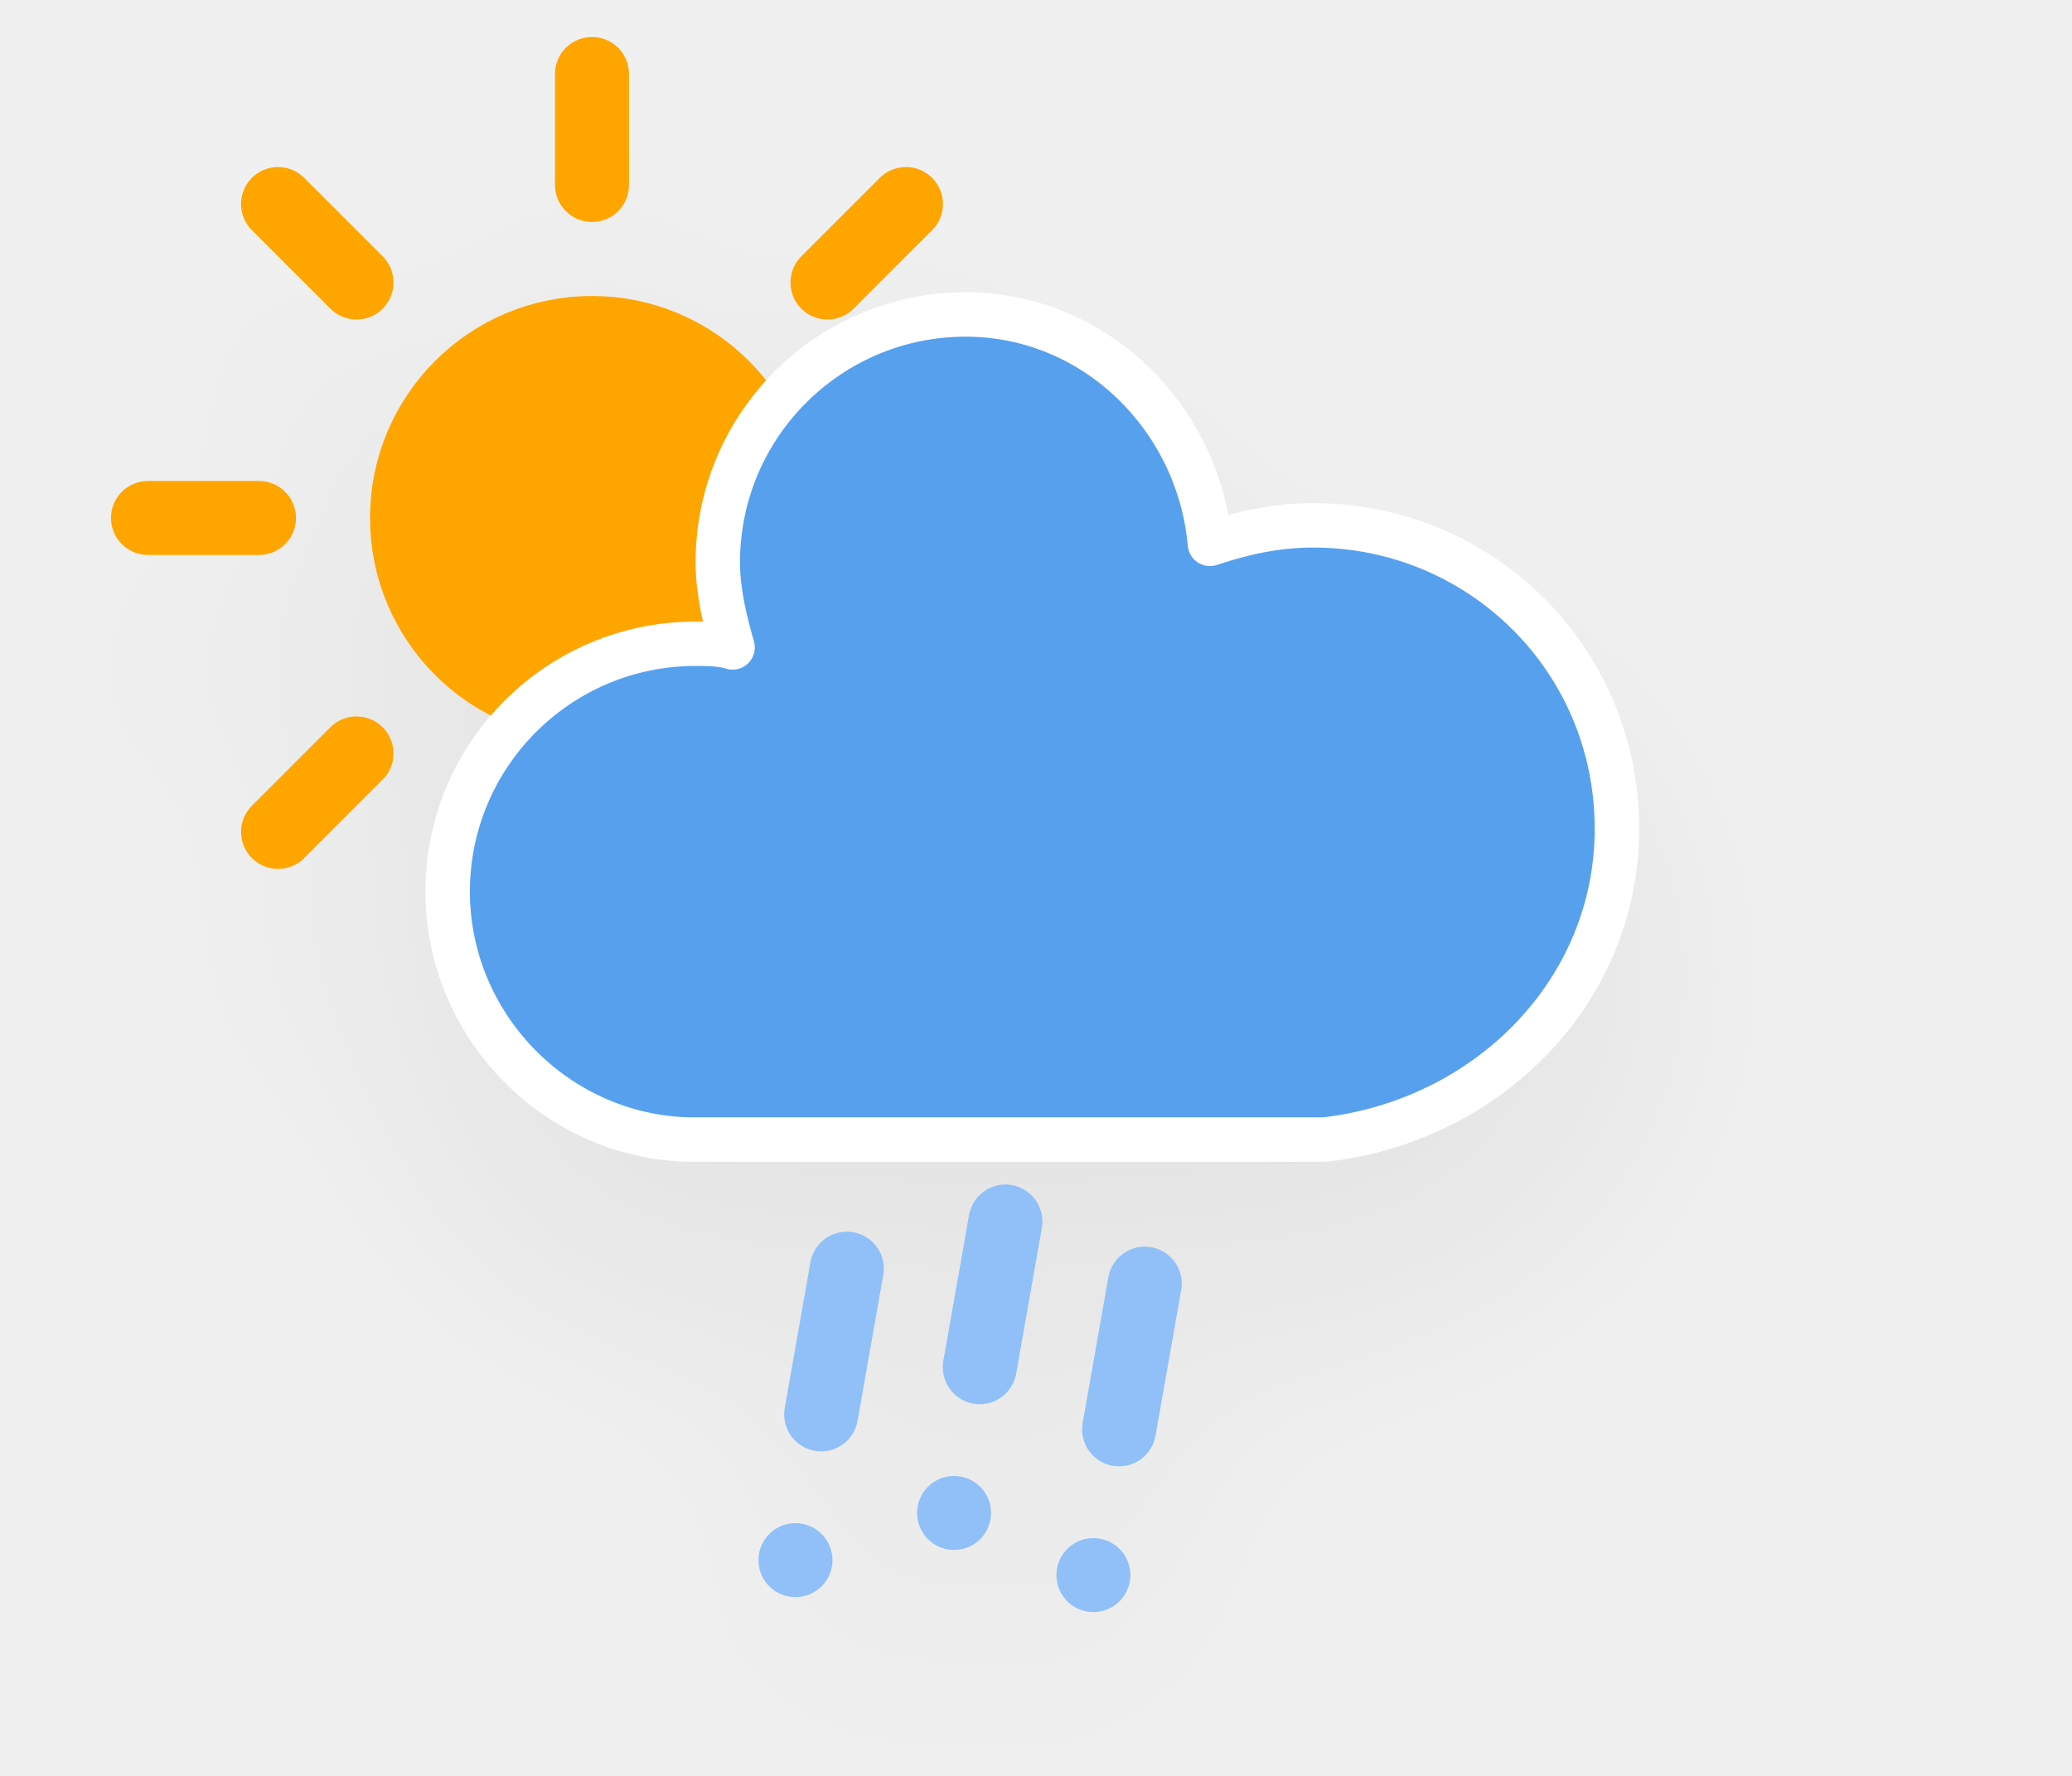
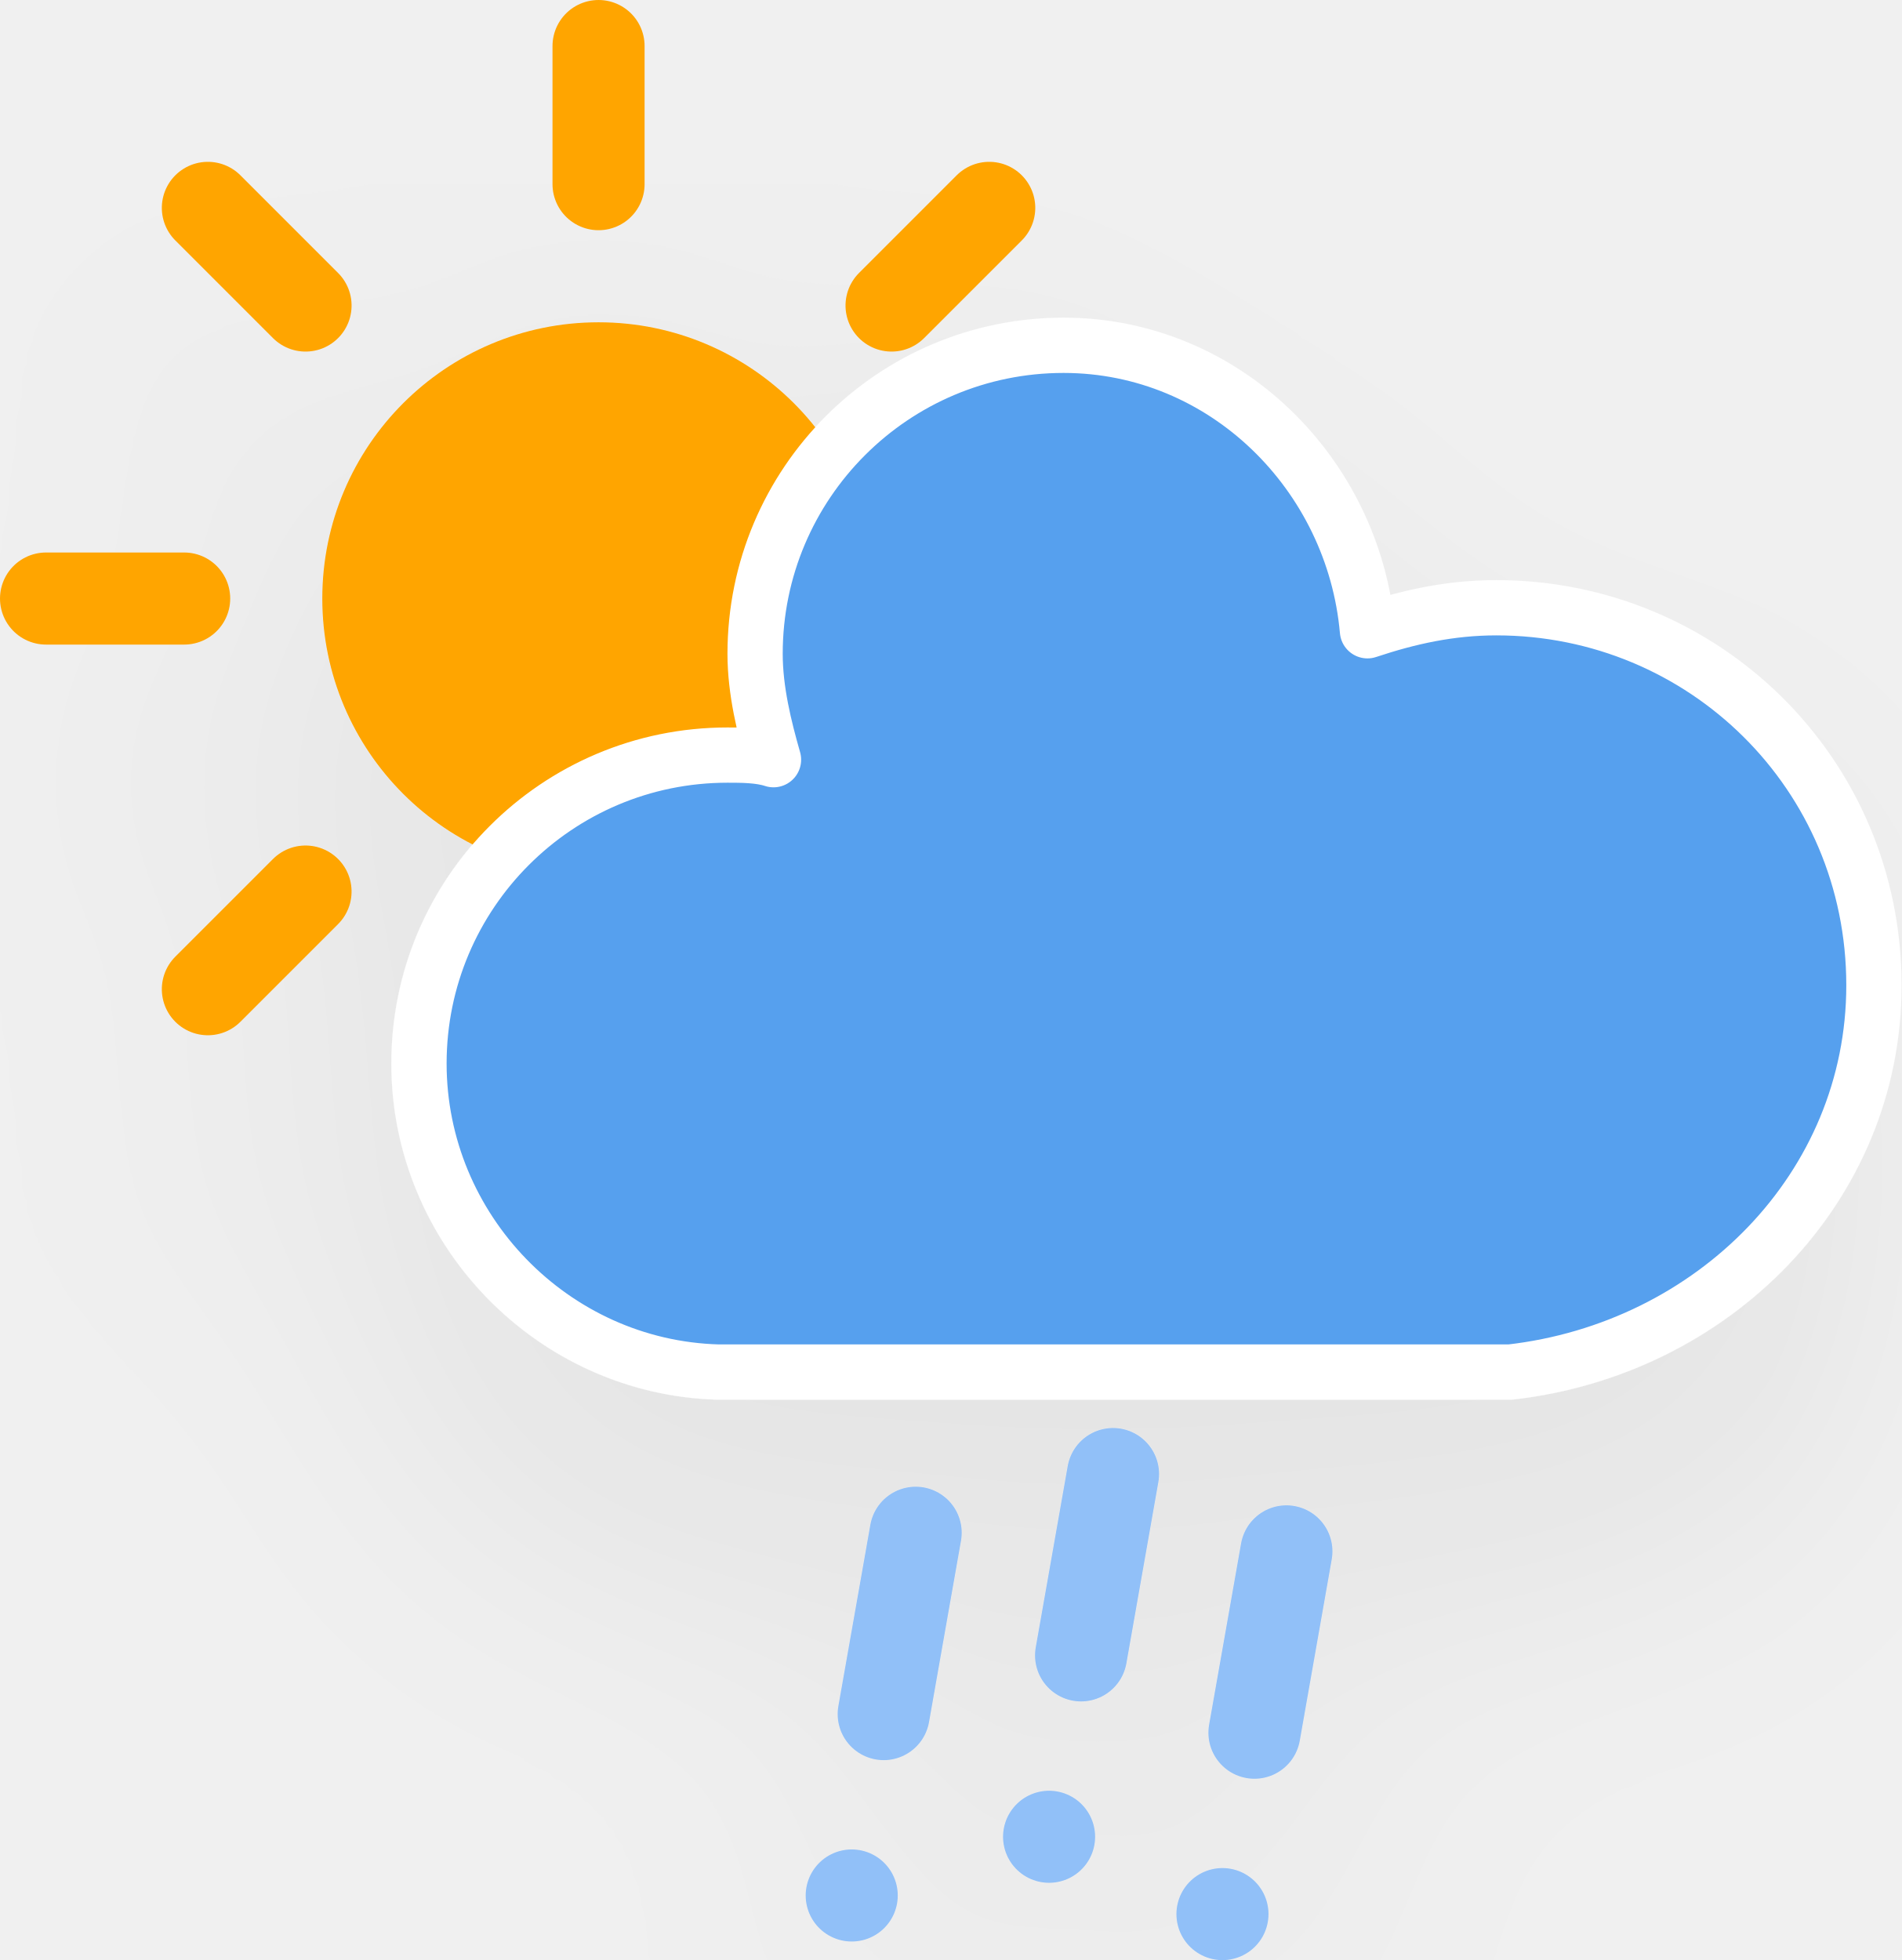
- <svg xmlns="http://www.w3.org/2000/svg" width="56" height="48" version="1.1">
+ <svg xmlns="http://www.w3.org/2000/svg" version="1.1" viewBox="3 1 41.3 42.57">
  <defs>
    <filter id="blur" x="-.247" y="-.229" width="1.494" height="1.558">
      <feGaussianBlur in="SourceAlpha" stdDeviation="3" />
      <feOffset dx="0" dy="4" result="offsetblur" />
      <feComponentTransfer>
        <feFuncA slope="0.05" type="linear" />
      </feComponentTransfer>
      <feMerge>
        <feMergeNode />
        <feMergeNode in="SourceGraphic" />
      </feMerge>
    </filter>
    <style type="text/css">
      
      /*
** SUN
*/
      @keyframes am-weather-sun {
        0% {
          -webkit-transform: rotate(0deg);
          -moz-transform: rotate(0deg);
          -ms-transform: rotate(0deg);
          transform: rotate(0deg);
        }

        100% {
          -webkit-transform: rotate(360deg);
          -moz-transform: rotate(360deg);
          -ms-transform: rotate(360deg);
          transform: rotate(360deg);
        }
      }

      .am-weather-sun {
        -webkit-animation-name: am-weather-sun;
        -moz-animation-name: am-weather-sun;
        -ms-animation-name: am-weather-sun;
        animation-name: am-weather-sun;
        -webkit-animation-duration: 9s;
        -moz-animation-duration: 9s;
        -ms-animation-duration: 9s;
        animation-duration: 9s;
        -webkit-animation-timing-function: linear;
        -moz-animation-timing-function: linear;
        -ms-animation-timing-function: linear;
        animation-timing-function: linear;
        -webkit-animation-iteration-count: infinite;
        -moz-animation-iteration-count: infinite;
        -ms-animation-iteration-count: infinite;
        animation-iteration-count: infinite;
      }

      /*
** RAIN
*/
      @keyframes am-weather-rain {
        0% {
          stroke-dashoffset: 0;
        }

        100% {
          stroke-dashoffset: -100;
        }
      }

      .am-weather-rain-1 {
        -webkit-animation-name: am-weather-rain;
        -moz-animation-name: am-weather-rain;
        -ms-animation-name: am-weather-rain;
        animation-name: am-weather-rain;
        -webkit-animation-duration: 8s;
        -moz-animation-duration: 8s;
        -ms-animation-duration: 8s;
        animation-duration: 8s;
        -webkit-animation-timing-function: linear;
        -moz-animation-timing-function: linear;
        -ms-animation-timing-function: linear;
        animation-timing-function: linear;
        -webkit-animation-iteration-count: infinite;
        -moz-animation-iteration-count: infinite;
        -ms-animation-iteration-count: infinite;
        animation-iteration-count: infinite;
      }

      .am-weather-rain-2 {
        -webkit-animation-name: am-weather-rain;
        -moz-animation-name: am-weather-rain;
        -ms-animation-name: am-weather-rain;
        animation-name: am-weather-rain;
        -webkit-animation-delay: 0.25s;
        -moz-animation-delay: 0.25s;
        -ms-animation-delay: 0.25s;
        animation-delay: 0.25s;
        -webkit-animation-duration: 8s;
        -moz-animation-duration: 8s;
        -ms-animation-duration: 8s;
        animation-duration: 8s;
        -webkit-animation-timing-function: linear;
        -moz-animation-timing-function: linear;
        -ms-animation-timing-function: linear;
        animation-timing-function: linear;
        -webkit-animation-iteration-count: infinite;
        -moz-animation-iteration-count: infinite;
        -ms-animation-iteration-count: infinite;
        animation-iteration-count: infinite;
      }

      /*
** CLOUDS
*/
      @keyframes am-weather-cloud-2 {
        0% {
          -webkit-transform: translate(0px, 0px);
          -moz-transform: translate(0px, 0px);
          -ms-transform: translate(0px, 0px);
          transform: translate(0px, 0px);
        }

        50% {
          -webkit-transform: translate(2px, 0px);
          -moz-transform: translate(2px, 0px);
          -ms-transform: translate(2px, 0px);
          transform: translate(2px, 0px);
        }

        100% {
          -webkit-transform: translate(0px, 0px);
          -moz-transform: translate(0px, 0px);
          -ms-transform: translate(0px, 0px);
          transform: translate(0px, 0px);
        }
      }

      .am-weather-cloud-2 {
        -webkit-animation-name: am-weather-cloud-2;
        -moz-animation-name: am-weather-cloud-2;
        animation-name: am-weather-cloud-2;
        -webkit-animation-duration: 3s;
        -moz-animation-duration: 3s;
        animation-duration: 3s;
        -webkit-animation-timing-function: linear;
        -moz-animation-timing-function: linear;
        animation-timing-function: linear;
        -webkit-animation-iteration-count: infinite;
        -moz-animation-iteration-count: infinite;
        animation-iteration-count: infinite;
      }
      
    </style>
  </defs>
  <g transform="translate(16,-2)" filter="url(#blur)">
    <g transform="translate(0,16)">
      <g class="am-weather-sun" style="-moz-animation-duration:9s;-moz-animation-iteration-count:infinite;-moz-animation-name:am-weather-sun;-moz-animation-timing-function:linear;-ms-animation-duration:9s;-ms-animation-iteration-count:infinite;-ms-animation-name:am-weather-sun;-ms-animation-timing-function:linear;-webkit-animation-duration:9s;-webkit-animation-iteration-count:infinite;-webkit-animation-name:am-weather-sun;-webkit-animation-timing-function:linear">
        <line transform="translate(0,9)" y2="3" stroke="#ffa500" stroke-linecap="round" stroke-width="2" fifll="none" />
        <g transform="rotate(45)">
          <line transform="translate(0,9)" y2="3" fill="none" stroke="#ffa500" stroke-linecap="round" stroke-width="2" />
        </g>
        <g transform="rotate(90)">
          <line transform="translate(0,9)" y2="3" fill="none" stroke="#ffa500" stroke-linecap="round" stroke-width="2" />
        </g>
        <g transform="rotate(135)">
          <line transform="translate(0,9)" y2="3" fill="none" stroke="#ffa500" stroke-linecap="round" stroke-width="2" />
        </g>
        <g transform="scale(-1)">
          <line transform="translate(0,9)" y2="3" fill="none" stroke="#ffa500" stroke-linecap="round" stroke-width="2" />
        </g>
        <g transform="rotate(225)">
          <line transform="translate(0,9)" y2="3" fill="none" stroke="#ffa500" stroke-linecap="round" stroke-width="2" />
        </g>
        <g transform="rotate(-90)">
          <line transform="translate(0,9)" y2="3" fill="none" stroke="#ffa500" stroke-linecap="round" stroke-width="2" />
        </g>
        <g transform="rotate(-45)">
          <line transform="translate(0,9)" y2="3" fill="none" stroke="#ffa500" stroke-linecap="round" stroke-width="2" />
        </g>
        <circle r="5" fill="#ffa500" stroke="#ffa500" stroke-width="2" />
      </g>
    </g>
    <g class="am-weather-cloud-3" style="-moz-animation-duration:3s;-moz-animation-iteration-count:infinite;-moz-animation-name:am-weather-cloud-2;-moz-animation-timing-function:linear;-webkit-animation-duration:3s;-webkit-animation-iteration-count:infinite;-webkit-animation-name:am-weather-cloud-2;-webkit-animation-timing-function:linear">
      <path transform="translate(-20,-11)" d="m47.7 35.4c0-4.6-3.7-8.2-8.2-8.2-1 0-1.9 0.2-2.8 0.5-0.3-3.4-3.1-6.2-6.6-6.2-3.7 0-6.7 3-6.7 6.7 0 0.8 0.2 1.6 0.4 2.3-0.3-0.1-0.7-0.1-1-0.1-3.7 0-6.7 3-6.7 6.7 0 3.6 2.9 6.6 6.5 6.7h17.2c4.4-0.5 7.9-4 7.9-8.4z" fill="#57a0ee" stroke="#fff" stroke-linejoin="round" stroke-width="1.2" />
    </g>
    <g transform="translate(-20,-10) rotate(10,-247.39,200.17)" fill="none" stroke="#91c0f8" stroke-dasharray="4, 4" stroke-linecap="round" stroke-width="2">
      <line class="am-weather-rain-1" transform="translate(-4,1)" y2="8" style="-moz-animation-duration:8s;-moz-animation-iteration-count:infinite;-moz-animation-name:am-weather-rain;-moz-animation-timing-function:linear;-ms-animation-duration:8s;-ms-animation-iteration-count:infinite;-ms-animation-name:am-weather-rain;-ms-animation-timing-function:linear;-webkit-animation-duration:8s;-webkit-animation-iteration-count:infinite;-webkit-animation-name:am-weather-rain;-webkit-animation-timing-function:linear" />
      <line class="am-weather-rain-2" transform="translate(0,-1)" y2="8" style="-moz-animation-delay:0.25s;-moz-animation-duration:8s;-moz-animation-iteration-count:infinite;-moz-animation-name:am-weather-rain;-moz-animation-timing-function:linear;-ms-animation-delay:0.25s;-ms-animation-duration:8s;-ms-animation-iteration-count:infinite;-ms-animation-name:am-weather-rain;-ms-animation-timing-function:linear;-webkit-animation-delay:0.25s;-webkit-animation-duration:8s;-webkit-animation-iteration-count:infinite;-webkit-animation-name:am-weather-rain;-webkit-animation-timing-function:linear" />
      <line class="am-weather-rain-1" transform="translate(4)" y2="8" style="-moz-animation-duration:8s;-moz-animation-iteration-count:infinite;-moz-animation-name:am-weather-rain;-moz-animation-timing-function:linear;-ms-animation-duration:8s;-ms-animation-iteration-count:infinite;-ms-animation-name:am-weather-rain;-ms-animation-timing-function:linear;-webkit-animation-duration:8s;-webkit-animation-iteration-count:infinite;-webkit-animation-name:am-weather-rain;-webkit-animation-timing-function:linear" />
    </g>
  </g>
</svg>
